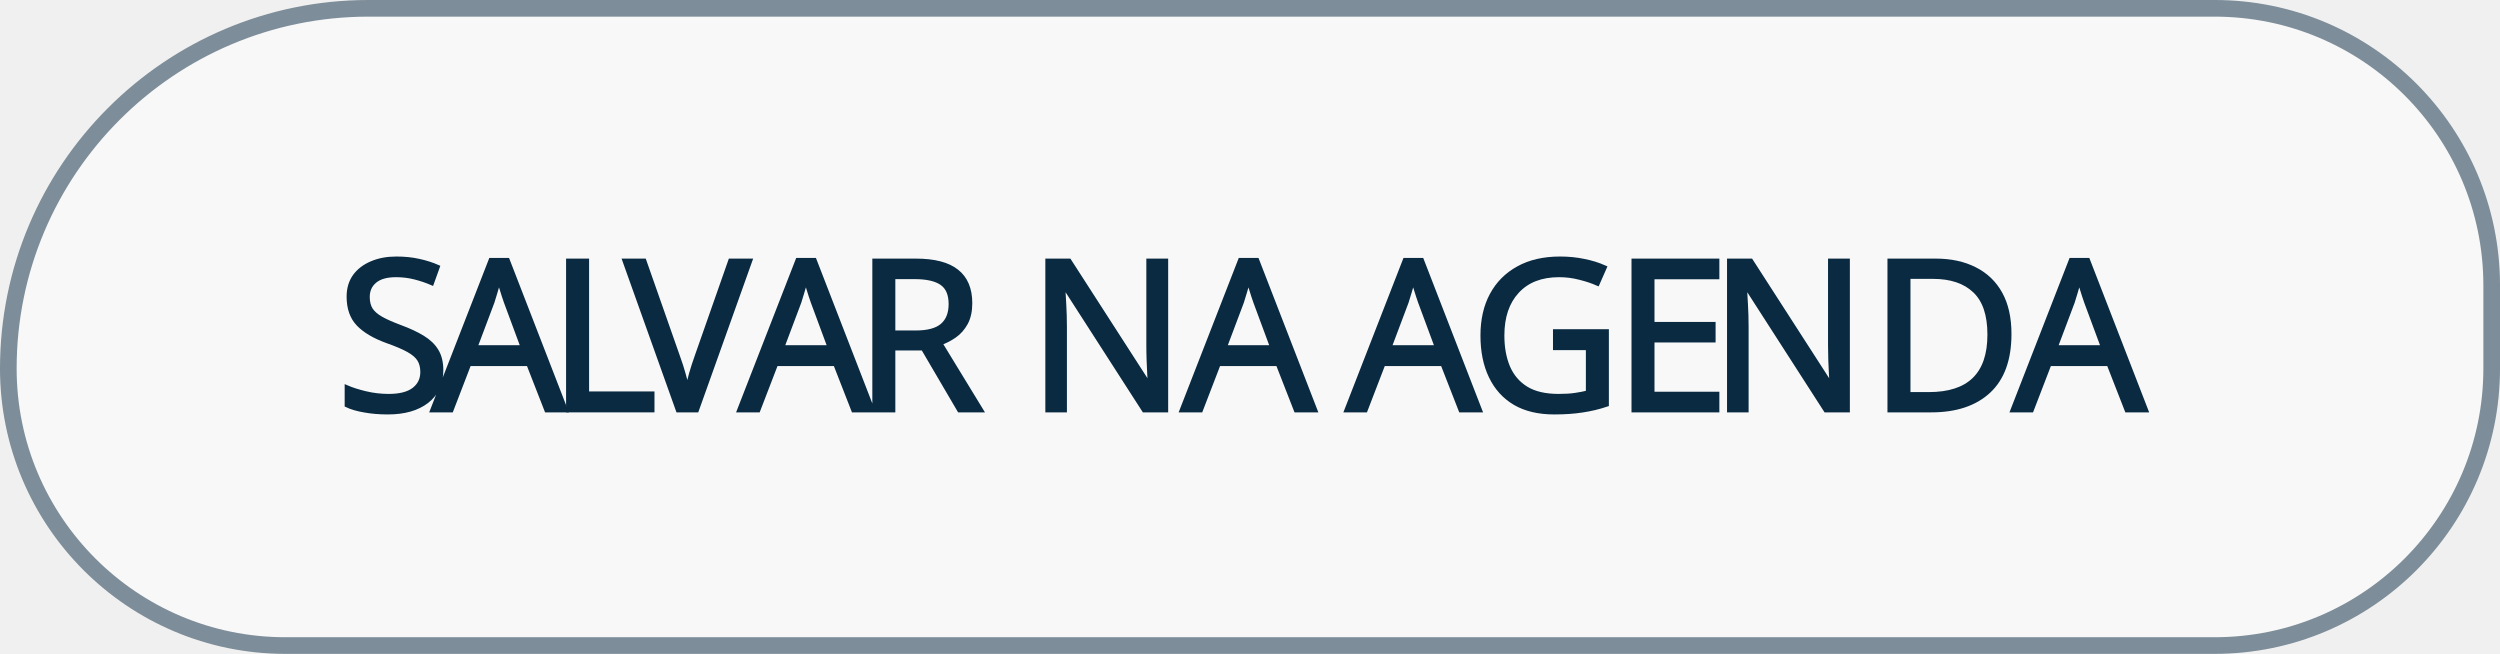
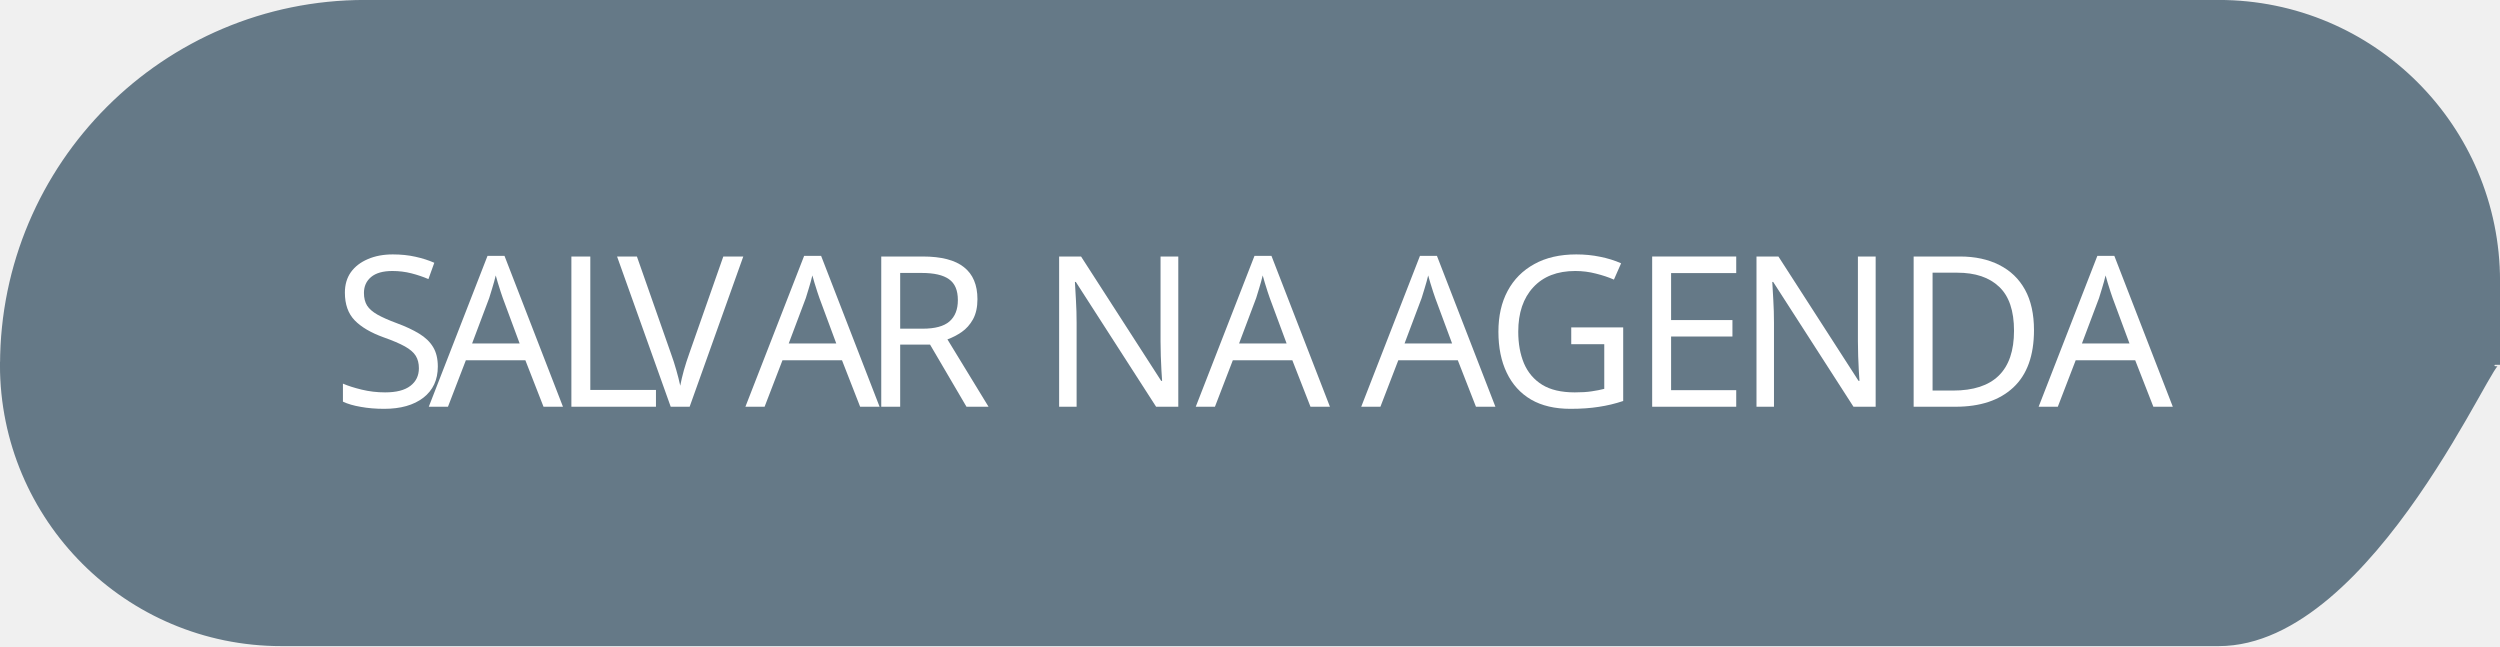
- <svg xmlns="http://www.w3.org/2000/svg" id="Camada_2" data-name="Camada 2" viewBox="0 0 300.52 78.6">
+ <svg xmlns="http://www.w3.org/2000/svg" id="Camada_2" data-name="Camada 2" viewBox="0 0 299.27 77.35">
  <defs>
    <style>
      .cls-1 {
        letter-spacing: -.11em;
      }

      .cls-2 {
-         letter-spacing: -.1em;
+         letter-spacing: -.19em;
      }

      .cls-3 {
        letter-spacing: -.09em;
      }

      .cls-4 {
-         letter-spacing: -.1em;
+         letter-spacing: -.12em;
      }

      .cls-5 {
        letter-spacing: -.12em;
      }

      .cls-6 {
-         letter-spacing: -.19em;
+         fill: #fff;
+         font-family: 'CinzelRoman_480.000wght', Cinzel;
+         font-size: 25.18px;
+         font-variation-settings: 'wght' 480;
      }

      .cls-7 {
        fill: #092a41;
-         font-family: Cinzel-Regular, Cinzel;
-         font-size: 25.18px;
-         font-variation-settings: 'wght' 400;
-         stroke-width: .5px;
-       }
- 
-       .cls-7, .cls-8 {
+         opacity: .6;
        stroke: #092a41;
        stroke-miterlimit: 10;
+         stroke-width: .75px;
      }

      .cls-8 {
-         fill: #fff;
-         opacity: .5;
-         stroke-width: 2px;
+         letter-spacing: -.09em;
      }

      .cls-9 {
-         letter-spacing: -.09em;
+         letter-spacing: -.1em;
      }

      .cls-10 {
-         letter-spacing: -.2em;
+         letter-spacing: -.1em;
+       }
+ 
+       .cls-11 {
+         letter-spacing: -.1em;
      }
    </style>
  </defs>
  <g id="Camada_1-2" data-name="Camada 1">
    <g>
-       <path class="cls-8" d="M44.3,1h221.92c18.38,0,33.3,14.92,33.3,33.3v10c0,18.38-14.92,33.3-33.3,33.3H34.3C15.92,77.6,1,62.68,1,44.3h0C1,20.4,20.4,1,44.3,1Z" />
-       <text class="cls-7" transform="translate(40.4 49.32)">
-         <tspan class="cls-9" x="0" y="0">SA</tspan>
-         <tspan class="cls-10" x="25.46" y="0">L</tspan>
-         <tspan class="cls-6" x="34.67" y="0">V</tspan>
-         <tspan class="cls-9" x="48.45" y="0">AR </tspan>
-         <tspan class="cls-2" x="83.07" y="0">N</tspan>
-         <tspan class="cls-3" x="101.65" y="0">A </tspan>
-         <tspan class="cls-5" x="121.45" y="0">A</tspan>
-         <tspan class="cls-1" x="136.28" y="0">G</tspan>
-         <tspan class="cls-4" x="153.53" y="0">EN</tspan>
-         <tspan class="cls-5" x="184.3" y="0">D</tspan>
-         <tspan class="cls-9" x="201.52" y="0">A</tspan>
+       <path class="cls-7" d="M265.59,76.97H33.67c-18.39,0-33.3-14.91-33.3-33.3H.38c0-23.91,19.39-43.3,43.3-43.3h221.92c18.39,0,33.3,14.91,33.3,33.3v10c0-2.94-14.91,33.3-33.3,33.3Z" />
+       <text class="cls-6" transform="translate(39.77 48.69)">
+         <tspan class="cls-8" x="0" y="0">SA</tspan>
+         <tspan class="cls-2" x="26.19" y="0">LV</tspan>
+         <tspan class="cls-8" x="49.46" y="0">AR </tspan>
+         <tspan class="cls-9" x="84.58" y="0">N</tspan>
+         <tspan class="cls-8" x="103.37" y="0">A </tspan>
+         <tspan class="cls-4" x="123.18" y="0">A</tspan>
+         <tspan class="cls-1" x="138.07" y="0">G</tspan>
+         <tspan class="cls-10" x="155.57" y="0">E</tspan>
+         <tspan class="cls-11" x="168.06" y="0">N</tspan>
+         <tspan class="cls-5" x="186.87" y="0">D</tspan>
+         <tspan class="cls-3" x="204.27" y="0">A</tspan>
      </text>
    </g>
  </g>
</svg>
